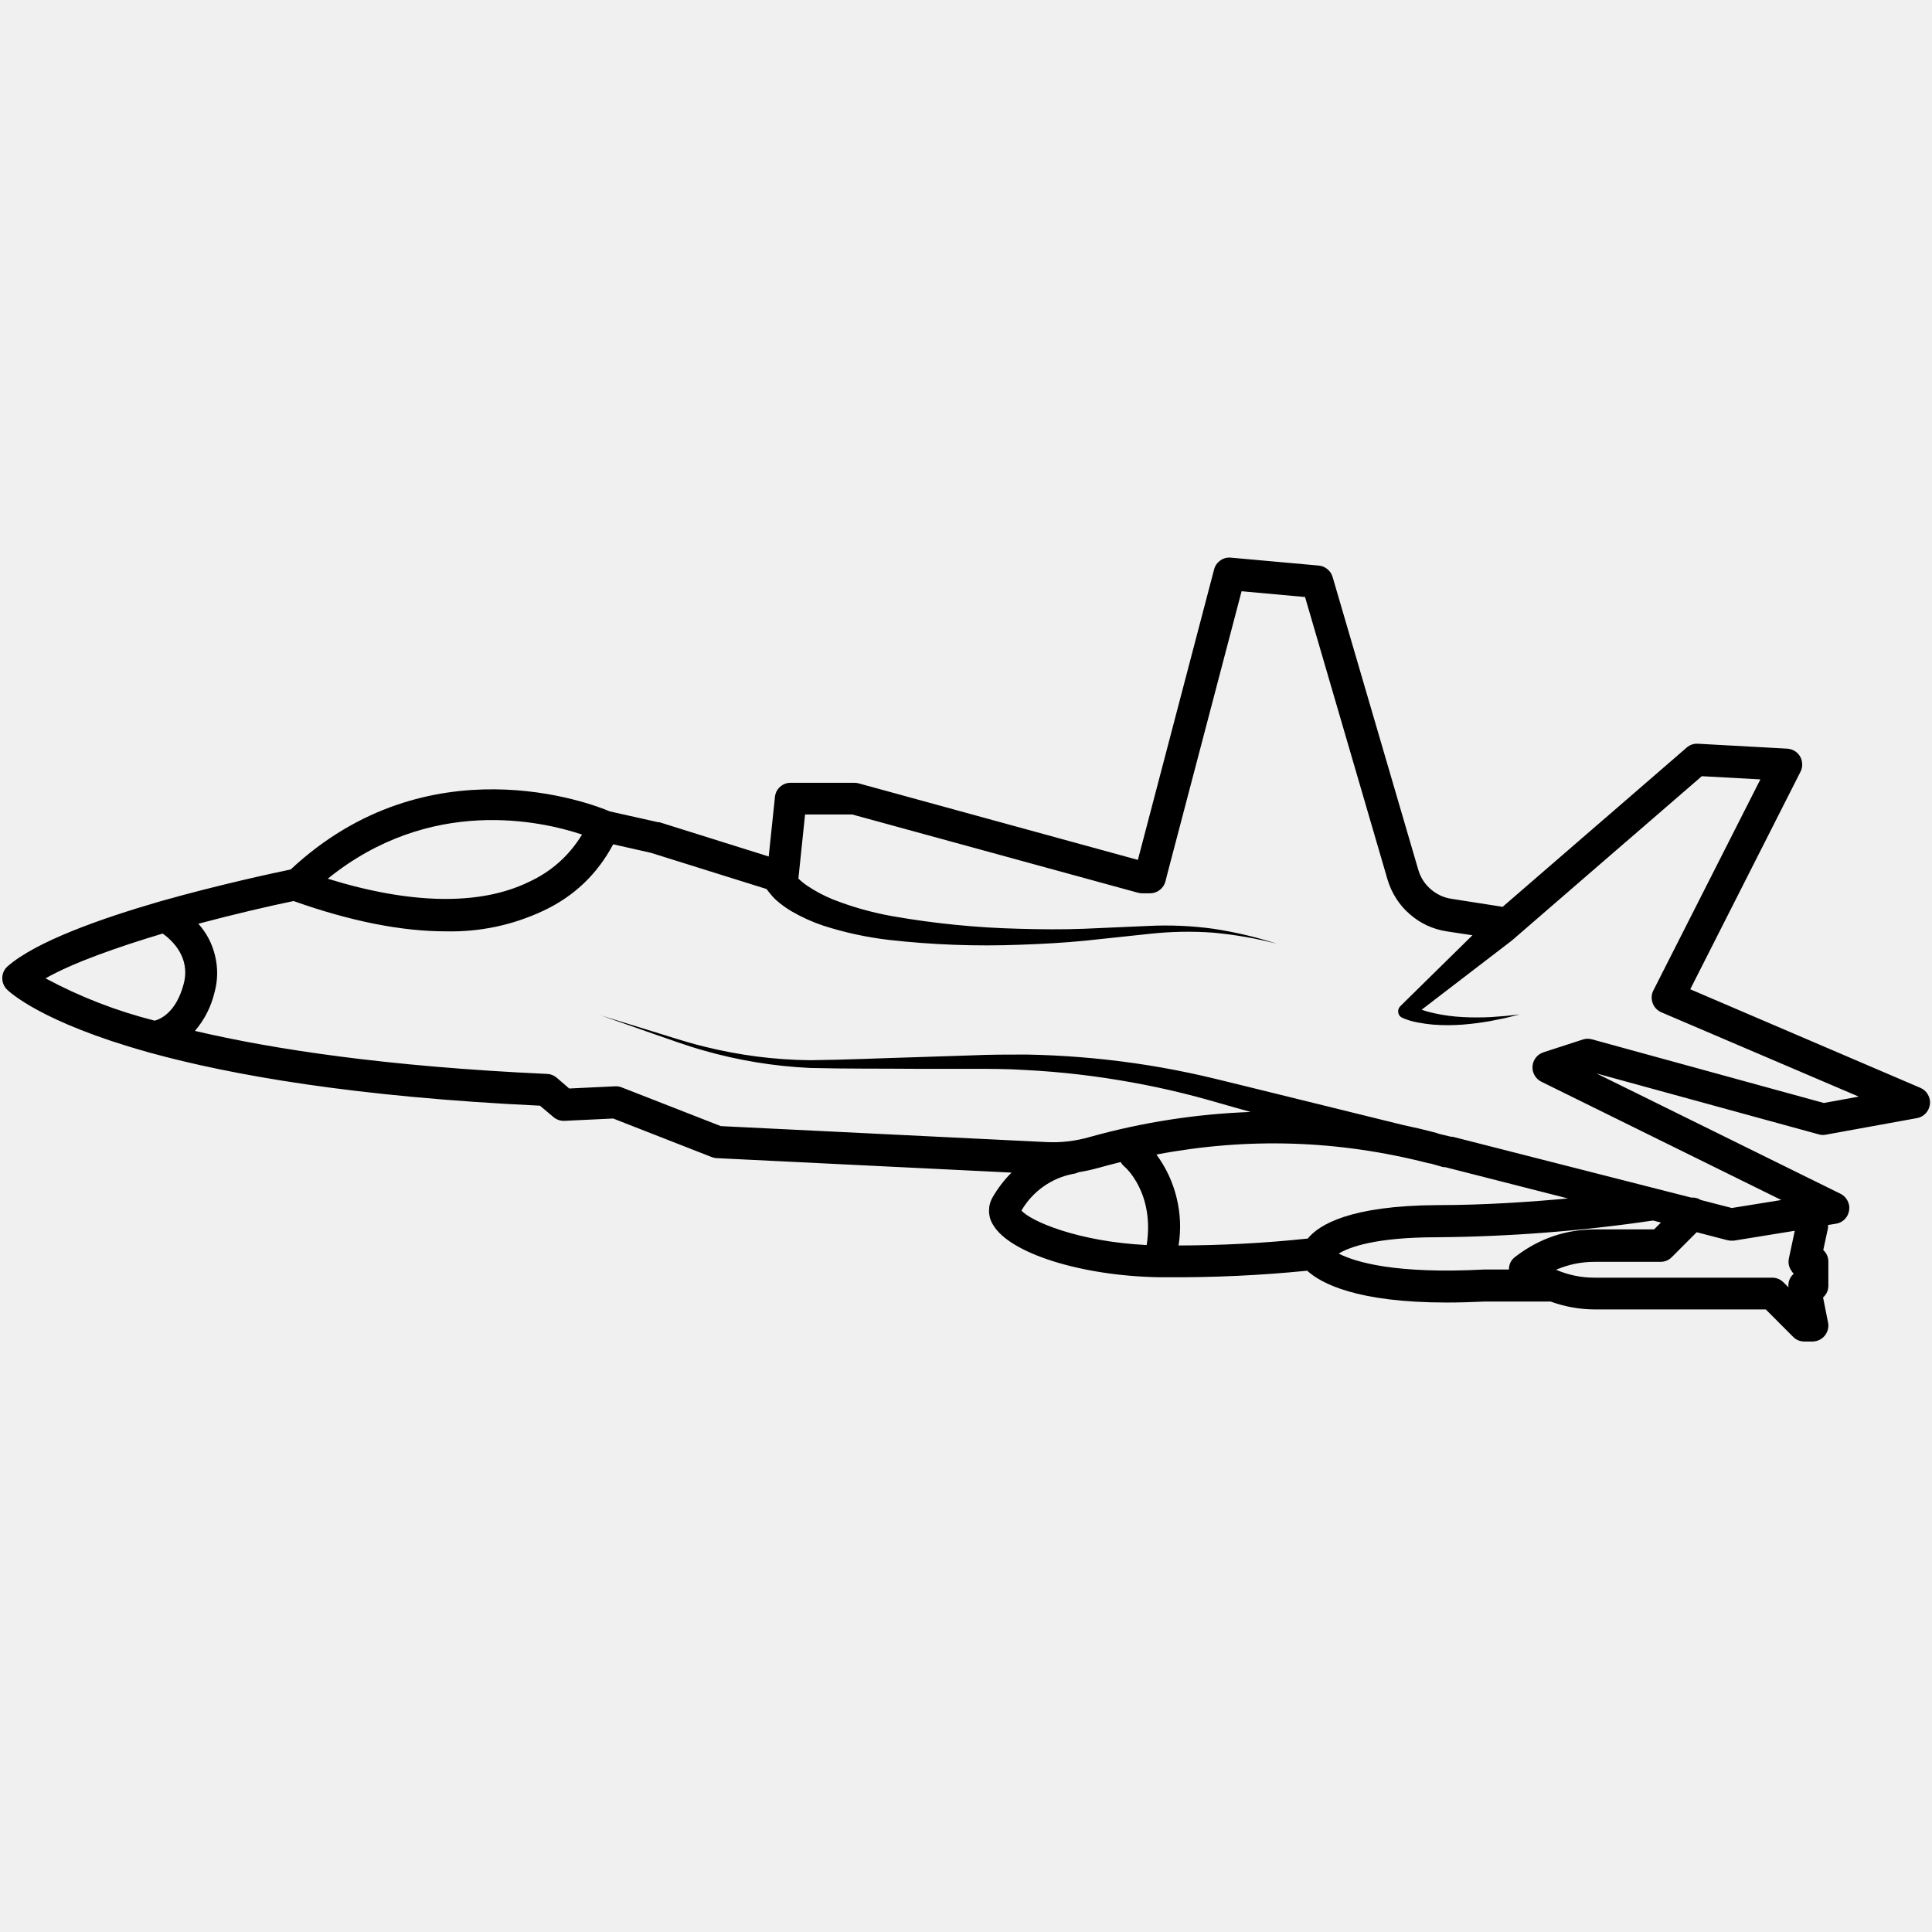
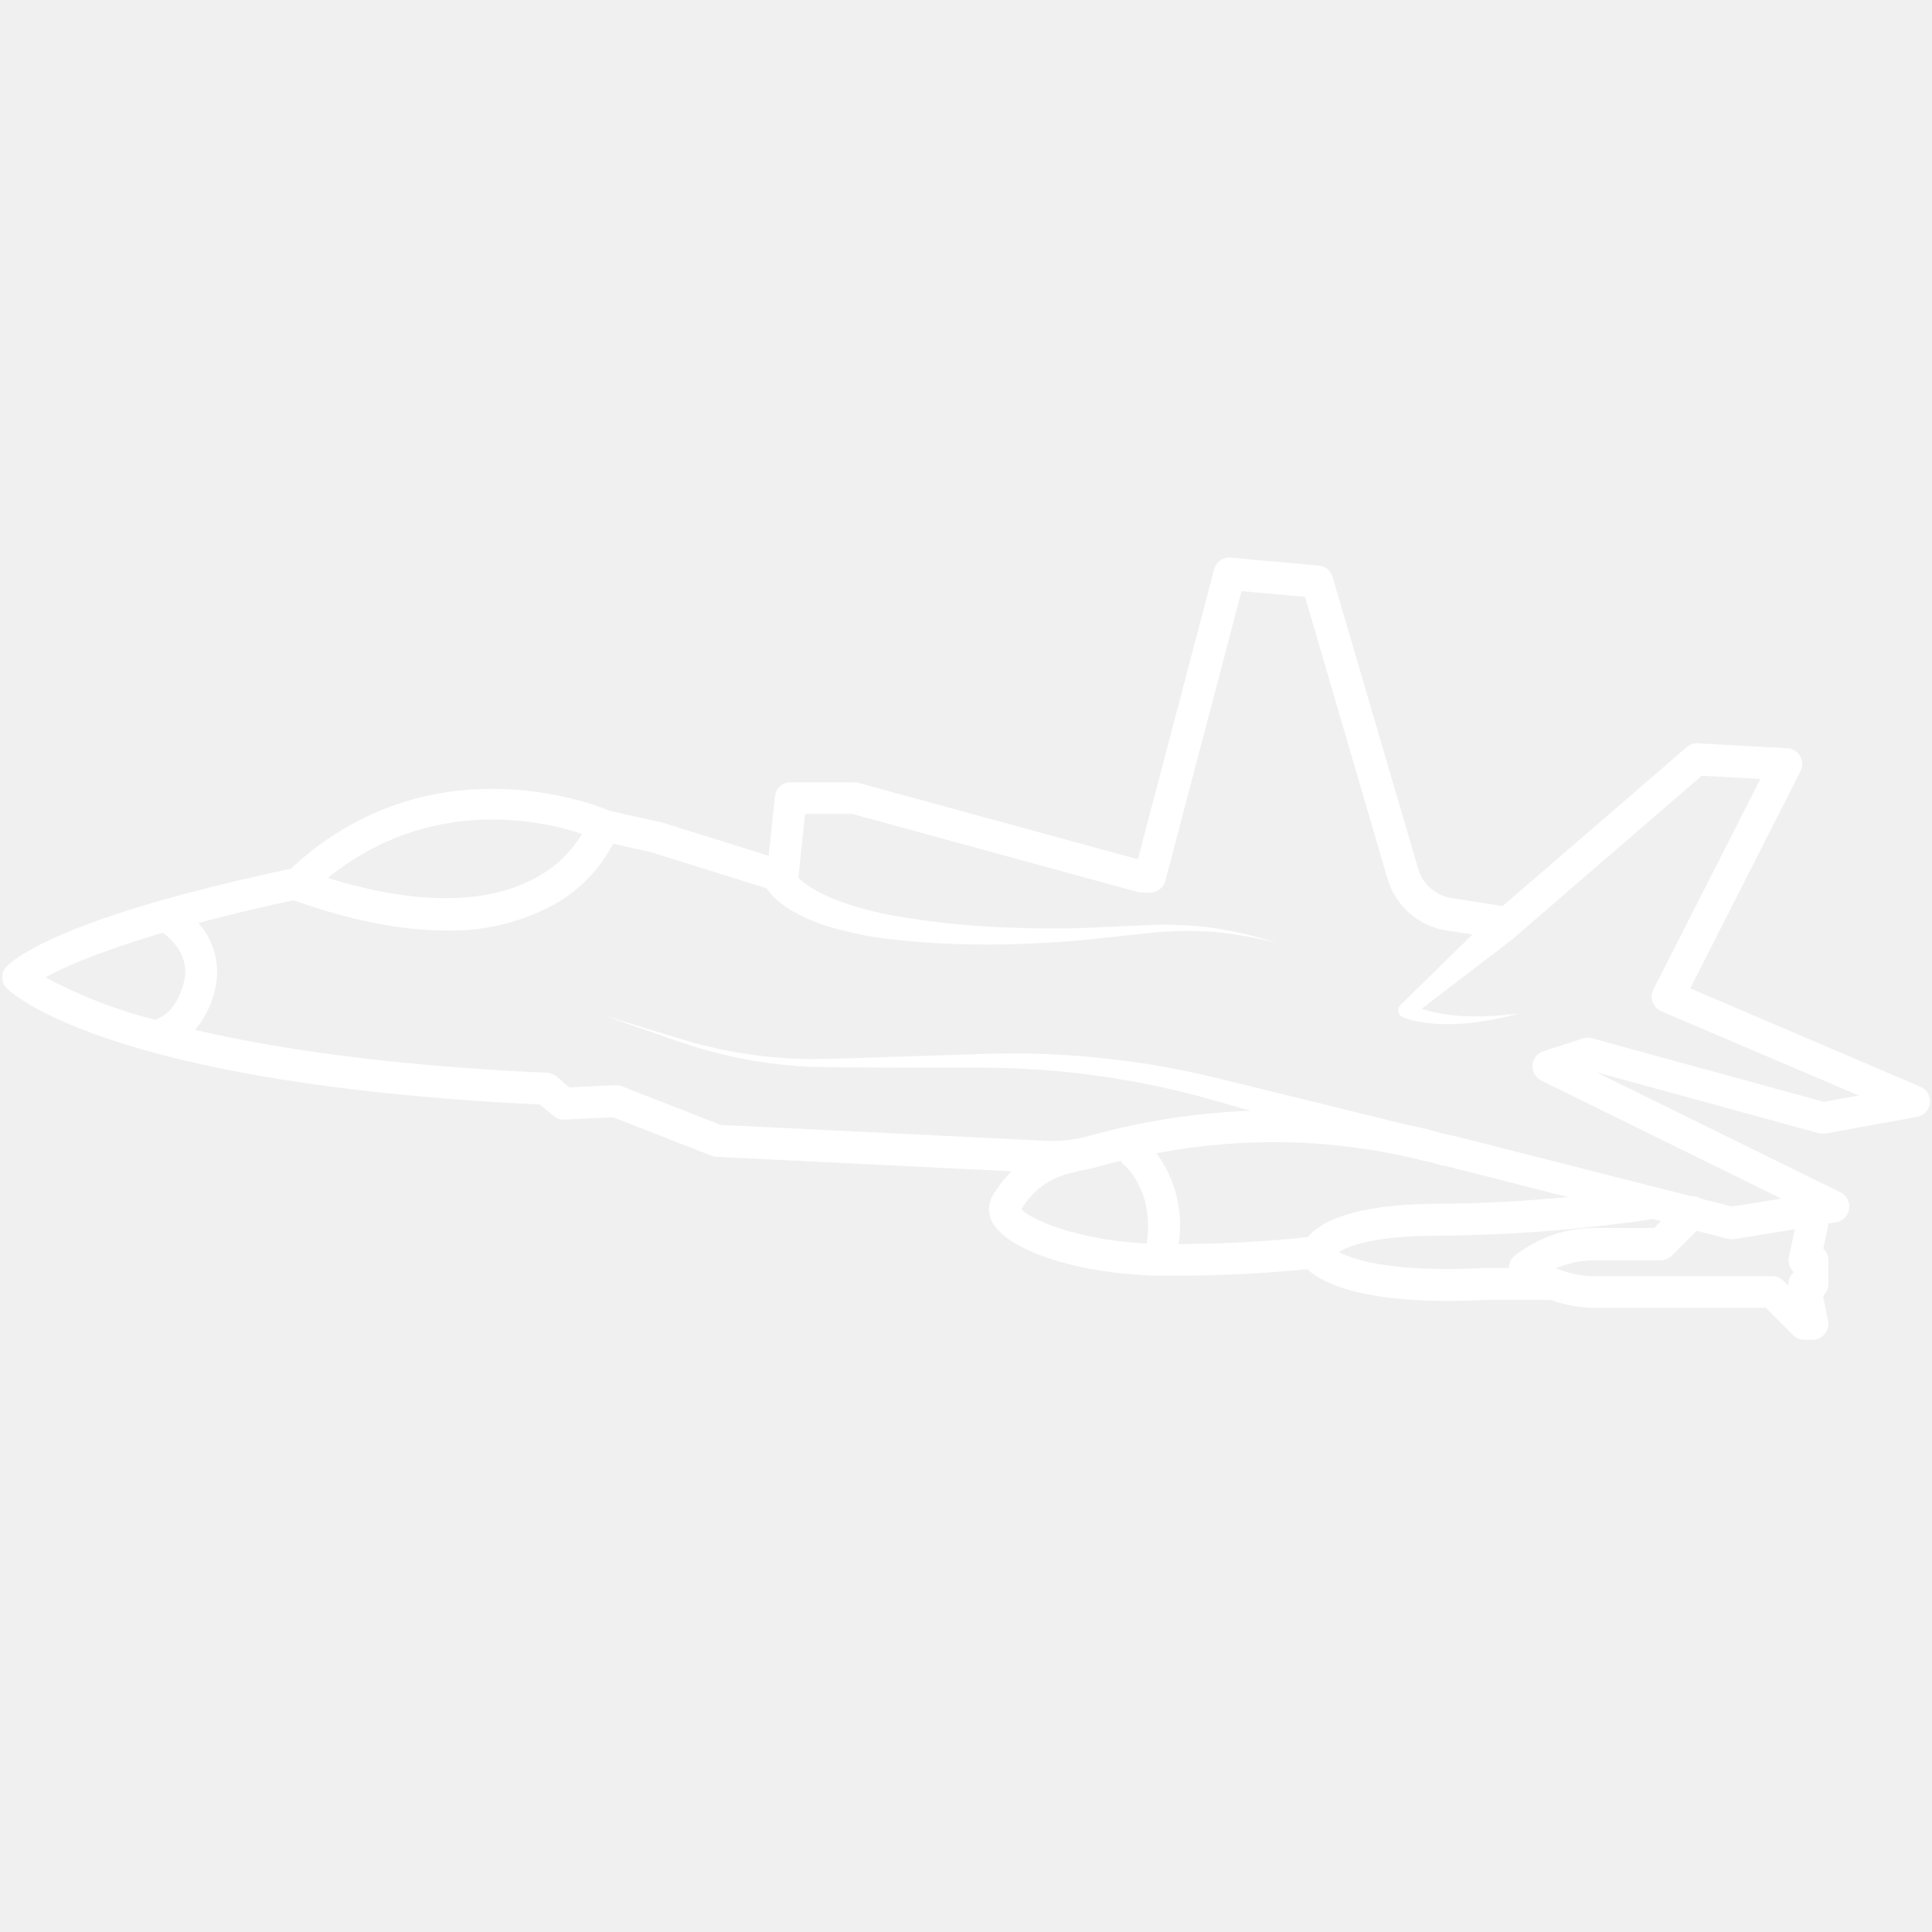
<svg xmlns="http://www.w3.org/2000/svg" width="16" zoomAndPan="magnify" viewBox="0 0 120 120" height="16" preserveAspectRatio="xMidYMid meet" version="1.2">
  <defs>
-     <clipPath id="c384069622">
+     <clipPath id="d428e6b9ab">
      <path d="M 0 34.574 L 120 34.574 L 120 83.324 L 0 83.324 Z M 0 34.574 " />
    </clipPath>
  </defs>
-   <g id="c5482aaf9f">
-     <g clip-rule="nonzero" clip-path="url(#c384069622)">
-       <path style=" stroke:none;fill-rule:nonzero;fill:#000000;fill-opacity:1;" d="M 9.168 65.344 C 9.227 65.367 9.289 65.383 9.348 65.395 C 14.387 66.781 22.055 68.133 33.539 68.676 L 34.371 69.379 C 34.57 69.547 34.801 69.625 35.062 69.617 L 38.086 69.473 L 44.203 71.867 C 44.305 71.906 44.406 71.93 44.516 71.934 L 62.828 72.832 C 62.367 73.293 61.973 73.809 61.645 74.379 C 61.496 74.641 61.426 74.922 61.43 75.227 C 61.434 75.527 61.516 75.809 61.676 76.066 C 62.699 77.852 67.195 79.258 72.027 79.332 L 72.426 79.332 C 75.355 79.352 78.277 79.219 81.191 78.926 C 82.055 79.715 84.277 80.902 89.863 80.902 C 90.602 80.902 91.398 80.879 92.258 80.84 L 96.305 80.84 C 97.199 81.164 98.121 81.328 99.074 81.332 L 109.676 81.332 L 111.371 83.031 C 111.562 83.223 111.793 83.32 112.066 83.324 L 112.559 83.324 C 112.707 83.324 112.848 83.297 112.984 83.234 C 113.121 83.172 113.238 83.082 113.332 82.969 C 113.43 82.855 113.496 82.723 113.531 82.578 C 113.57 82.434 113.574 82.289 113.543 82.141 L 113.234 80.586 C 113.453 80.391 113.562 80.145 113.562 79.852 L 113.562 78.367 C 113.562 78.082 113.457 77.84 113.246 77.641 L 113.543 76.266 C 113.547 76.203 113.547 76.145 113.543 76.086 L 114.035 76.008 C 114.25 75.973 114.43 75.879 114.582 75.727 C 114.73 75.574 114.82 75.391 114.852 75.176 C 114.887 74.965 114.852 74.762 114.75 74.574 C 114.652 74.383 114.504 74.238 114.312 74.145 L 99.156 66.672 L 113.008 70.469 C 113.152 70.504 113.297 70.504 113.445 70.469 L 119.062 69.449 C 119.277 69.41 119.461 69.312 119.609 69.152 C 119.758 68.992 119.844 68.805 119.871 68.586 C 119.895 68.371 119.852 68.168 119.742 67.977 C 119.633 67.789 119.477 67.652 119.273 67.566 L 104.984 61.445 L 111.832 47.934 C 111.91 47.785 111.945 47.625 111.938 47.461 C 111.934 47.293 111.891 47.137 111.809 46.992 C 111.727 46.848 111.613 46.734 111.473 46.645 C 111.328 46.559 111.176 46.512 111.012 46.5 L 105.465 46.195 C 105.199 46.18 104.969 46.258 104.766 46.43 L 99.773 50.754 L 99.742 50.781 L 99.703 50.812 L 93.332 56.324 L 90.184 55.832 C 89.688 55.762 89.254 55.562 88.875 55.238 C 88.496 54.914 88.238 54.512 88.094 54.031 L 82.77 35.836 C 82.711 35.641 82.605 35.48 82.449 35.352 C 82.293 35.223 82.113 35.148 81.914 35.129 L 76.457 34.637 C 76.215 34.613 75.996 34.672 75.801 34.809 C 75.602 34.949 75.473 35.133 75.41 35.367 L 70.676 53.41 L 53.32 48.652 C 53.234 48.629 53.148 48.621 53.062 48.621 L 49.117 48.621 C 48.863 48.617 48.645 48.703 48.453 48.871 C 48.266 49.039 48.16 49.25 48.133 49.504 L 47.746 53.199 L 40.961 51.07 L 40.883 51.07 L 37.879 50.398 C 36.727 49.902 26.594 46.035 18.055 54.004 C 17.066 54.211 13.617 54.945 9.965 55.98 C 6.211 57.066 2.234 58.484 0.477 60.016 C 0.375 60.105 0.293 60.211 0.234 60.336 C 0.176 60.457 0.145 60.59 0.141 60.727 C 0.137 60.863 0.16 60.992 0.211 61.121 C 0.258 61.246 0.332 61.359 0.43 61.457 C 0.566 61.594 2.559 63.496 9.168 65.344 Z M 71.223 77.332 C 66.965 77.125 64.012 75.848 63.445 75.188 C 63.793 74.594 64.246 74.098 64.805 73.699 C 65.367 73.305 65.984 73.039 66.66 72.91 C 66.777 72.895 66.887 72.863 66.992 72.809 C 67.41 72.742 67.82 72.652 68.227 72.539 C 68.609 72.43 69.074 72.309 69.605 72.176 C 69.668 72.285 69.746 72.379 69.844 72.461 C 69.844 72.461 71.727 74.043 71.223 77.332 Z M 81.223 76.93 C 78.559 77.211 75.883 77.355 73.203 77.359 C 73.363 76.363 73.32 75.375 73.082 74.398 C 72.844 73.418 72.426 72.523 71.828 71.711 C 77.5 70.633 83.133 70.812 88.723 72.25 C 88.773 72.262 88.824 72.27 88.875 72.273 L 89.641 72.492 L 89.754 72.492 L 97.387 74.438 C 95.07 74.652 92.203 74.852 89.277 74.852 C 83.859 74.883 81.922 76.07 81.227 76.93 Z M 94.199 77.996 L 94.117 78.062 C 93.852 78.258 93.723 78.523 93.723 78.852 L 92.184 78.852 C 86.699 79.141 84.207 78.402 83.148 77.863 C 83.805 77.461 85.426 76.848 89.262 76.848 C 93.754 76.809 98.227 76.465 102.672 75.809 L 103.164 75.934 L 102.738 76.359 L 99.078 76.359 C 97.273 76.363 95.648 76.91 94.203 77.996 Z M 111.297 78.984 C 111.332 79.031 111.371 79.07 111.414 79.109 C 111.375 79.145 111.336 79.184 111.301 79.227 C 111.129 79.441 111.055 79.684 111.086 79.957 L 110.777 79.652 C 110.586 79.461 110.355 79.363 110.082 79.359 L 99.074 79.359 C 98.23 79.363 97.422 79.199 96.648 78.867 C 97.422 78.535 98.23 78.371 99.074 78.375 L 103.145 78.375 C 103.414 78.371 103.648 78.273 103.84 78.082 L 105.383 76.535 L 107.293 77.031 C 107.375 77.051 107.453 77.059 107.535 77.059 L 107.691 77.059 L 111.477 76.445 L 111.105 78.191 C 111.055 78.48 111.121 78.738 111.301 78.973 Z M 36.152 51.836 C 35.34 53.164 34.227 54.152 32.809 54.797 C 29.785 56.254 25.496 56.172 20.359 54.578 C 26.711 49.434 33.602 50.984 36.152 51.836 Z M 12.32 57.375 C 14.609 56.766 16.758 56.27 18.234 55.965 C 21.766 57.219 24.93 57.848 27.703 57.848 C 29.82 57.891 31.836 57.465 33.754 56.566 C 35.656 55.672 37.098 54.297 38.086 52.441 L 40.438 52.973 L 47.613 55.219 L 47.758 55.41 C 47.895 55.586 48.043 55.754 48.207 55.906 C 48.504 56.168 48.82 56.398 49.164 56.602 C 49.789 56.965 50.445 57.262 51.129 57.492 C 52.461 57.922 53.82 58.215 55.211 58.379 C 57.914 58.684 60.625 58.785 63.34 58.68 C 64.691 58.633 66.043 58.562 67.383 58.43 L 71.387 58.004 C 72.711 57.859 74.039 57.832 75.367 57.93 C 76.699 58.055 78.016 58.281 79.309 58.617 C 78.02 58.199 76.707 57.891 75.367 57.688 C 74.027 57.504 72.68 57.445 71.324 57.512 L 67.309 57.688 C 65.977 57.738 64.645 57.727 63.316 57.688 C 60.668 57.625 58.039 57.363 55.43 56.906 C 54.16 56.68 52.922 56.332 51.719 55.859 C 51.168 55.633 50.641 55.352 50.145 55.02 C 49.945 54.887 49.762 54.734 49.59 54.57 L 50.004 50.59 L 52.938 50.59 L 70.68 55.449 C 70.766 55.473 70.852 55.484 70.941 55.484 L 71.434 55.484 C 71.656 55.484 71.859 55.414 72.035 55.277 C 72.211 55.141 72.328 54.965 72.387 54.75 L 72.512 54.254 L 77.117 36.723 L 81.059 37.082 L 86.184 54.637 C 86.309 55.051 86.484 55.438 86.719 55.805 C 86.949 56.168 87.227 56.492 87.555 56.773 C 87.879 57.059 88.234 57.293 88.625 57.477 C 89.016 57.656 89.426 57.781 89.852 57.848 L 91.457 58.09 L 87.023 62.449 L 86.969 62.504 C 86.918 62.555 86.883 62.617 86.859 62.684 C 86.84 62.754 86.836 62.824 86.848 62.895 C 86.859 62.965 86.887 63.031 86.934 63.09 C 86.977 63.145 87.031 63.188 87.098 63.219 C 87.414 63.355 87.742 63.453 88.082 63.512 C 88.391 63.57 88.699 63.613 89.008 63.641 C 89.621 63.688 90.23 63.688 90.844 63.641 C 91.445 63.594 92.043 63.516 92.637 63.406 L 93.52 63.227 L 94.387 63.008 L 93.5 63.105 L 92.613 63.172 C 92.023 63.203 91.434 63.203 90.844 63.172 C 90.262 63.141 89.688 63.066 89.117 62.941 C 88.84 62.883 88.566 62.809 88.301 62.715 L 93.828 58.477 L 93.93 58.395 L 100.941 52.328 L 100.973 52.293 L 101.012 52.27 L 105.703 48.211 L 109.34 48.41 L 102.695 61.516 C 102.633 61.637 102.598 61.766 102.59 61.902 C 102.582 62.039 102.602 62.172 102.648 62.301 C 102.695 62.43 102.766 62.547 102.859 62.645 C 102.953 62.742 103.062 62.82 103.188 62.875 L 115.449 68.113 L 113.281 68.508 L 98.895 64.559 C 98.707 64.504 98.52 64.504 98.336 64.559 L 95.871 65.359 C 95.68 65.422 95.52 65.531 95.395 65.688 C 95.273 65.848 95.203 66.027 95.188 66.227 C 95.172 66.43 95.215 66.617 95.316 66.789 C 95.414 66.965 95.555 67.098 95.738 67.188 L 110.641 74.535 L 107.566 75.031 L 105.645 74.535 C 105.461 74.418 105.258 74.367 105.043 74.383 L 102.941 73.848 L 90.223 70.605 L 90.125 70.605 L 89.348 70.418 C 89.305 70.398 89.262 70.379 89.215 70.367 C 88.512 70.18 87.816 70.016 87.125 69.871 L 77.102 67.402 C 76.023 67.141 74.93 66.859 73.816 66.629 C 72.699 66.395 71.594 66.199 70.473 66.039 C 68.234 65.719 65.988 65.539 63.727 65.5 C 62.602 65.5 61.465 65.5 60.355 65.551 L 57.004 65.66 C 54.777 65.723 52.527 65.828 50.316 65.852 C 48.09 65.828 45.895 65.543 43.734 65.004 C 42.656 64.742 41.598 64.387 40.527 64.059 L 37.324 63.07 L 40.488 64.18 C 41.543 64.539 42.594 64.934 43.672 65.238 C 45.844 65.863 48.059 66.227 50.316 66.332 C 52.566 66.391 54.789 66.367 57.027 66.387 L 60.379 66.387 C 61.504 66.387 62.598 66.387 63.707 66.461 C 65.918 66.574 68.113 66.832 70.289 67.227 C 71.379 67.422 72.457 67.652 73.527 67.918 C 74.598 68.18 75.656 68.496 76.738 68.801 L 77.68 69.066 C 74.293 69.191 70.965 69.707 67.699 70.617 C 66.801 70.879 65.883 70.984 64.949 70.934 L 44.77 69.945 L 38.605 67.535 C 38.477 67.488 38.34 67.465 38.199 67.473 L 35.355 67.609 L 34.578 66.938 C 34.406 66.793 34.207 66.711 33.98 66.703 C 24.023 66.246 17 65.18 12.109 64.031 C 12.711 63.324 13.117 62.52 13.332 61.613 C 13.531 60.867 13.539 60.121 13.359 59.367 C 13.18 58.617 12.836 57.953 12.32 57.375 Z M 10.105 57.984 C 10.691 58.402 11.844 59.465 11.41 61.109 C 10.945 62.875 9.984 63.293 9.609 63.395 C 7.242 62.797 4.98 61.922 2.828 60.766 C 4.559 59.785 7.305 58.824 10.105 57.984 Z M 10.105 57.984 " />
+   <g id="d241f8a98e">
+     <g clip-rule="nonzero" clip-path="url(#d428e6b9ab)">
+       <path style=" stroke:none;fill-rule:nonzero;fill:#ffffff;fill-opacity:1;" d="M 9.168 65.277 C 9.227 65.301 9.289 65.316 9.348 65.328 C 14.387 66.711 22.055 68.062 33.539 68.605 L 34.371 69.305 C 34.57 69.473 34.801 69.551 35.062 69.539 L 38.086 69.398 L 44.203 71.789 C 44.305 71.824 44.406 71.848 44.516 71.852 L 62.828 72.75 C 62.367 73.211 61.973 73.727 61.645 74.293 C 61.496 74.555 61.426 74.836 61.43 75.137 C 61.434 75.441 61.516 75.719 61.676 75.977 C 62.699 77.758 67.195 79.16 72.027 79.234 L 72.426 79.234 C 75.355 79.254 78.277 79.121 81.191 78.832 C 82.055 79.617 84.277 80.801 89.863 80.801 C 90.602 80.801 91.398 80.781 92.258 80.738 L 96.305 80.738 C 97.199 81.062 98.121 81.23 99.074 81.23 L 109.676 81.23 L 111.371 82.926 C 111.562 83.117 111.793 83.215 112.066 83.219 L 112.559 83.219 C 112.707 83.219 112.848 83.191 112.984 83.129 C 113.121 83.066 113.238 82.977 113.332 82.863 C 113.43 82.75 113.496 82.621 113.531 82.477 C 113.57 82.332 113.574 82.184 113.543 82.039 L 113.234 80.488 C 113.453 80.289 113.562 80.047 113.562 79.754 L 113.562 78.273 C 113.562 77.984 113.457 77.746 113.246 77.551 L 113.543 76.176 C 113.547 76.113 113.547 76.055 113.543 75.996 L 114.035 75.918 C 114.25 75.883 114.43 75.789 114.582 75.637 C 114.73 75.484 114.82 75.301 114.852 75.09 C 114.887 74.879 114.852 74.676 114.75 74.488 C 114.652 74.297 114.504 74.152 114.312 74.059 L 99.156 66.602 L 113.008 70.395 C 113.152 70.426 113.297 70.426 113.445 70.395 L 119.062 69.371 C 119.277 69.336 119.461 69.234 119.609 69.078 C 119.758 68.918 119.844 68.73 119.871 68.512 C 119.895 68.297 119.852 68.094 119.742 67.906 C 119.633 67.719 119.477 67.582 119.273 67.496 L 104.984 61.387 L 111.832 47.902 C 111.91 47.754 111.945 47.598 111.938 47.434 C 111.934 47.266 111.891 47.109 111.809 46.969 C 111.727 46.824 111.613 46.707 111.473 46.621 C 111.328 46.531 111.176 46.484 111.012 46.477 L 105.465 46.168 C 105.199 46.152 104.969 46.234 104.766 46.406 L 99.773 50.719 L 99.742 50.746 L 99.703 50.777 L 93.332 56.277 L 90.184 55.785 C 89.688 55.715 89.254 55.516 88.875 55.191 C 88.496 54.867 88.238 54.469 88.094 53.992 L 82.77 35.836 C 82.711 35.641 82.605 35.477 82.449 35.348 C 82.293 35.223 82.113 35.148 81.914 35.129 L 76.457 34.637 C 76.215 34.613 75.996 34.672 75.801 34.809 C 75.602 34.949 75.473 35.133 75.41 35.367 L 70.676 53.371 L 53.32 48.625 C 53.234 48.602 53.148 48.59 53.062 48.59 L 49.117 48.59 C 48.863 48.586 48.645 48.672 48.453 48.84 C 48.266 49.008 48.16 49.219 48.133 49.473 L 47.746 53.156 L 40.961 51.035 L 40.883 51.035 L 37.879 50.363 C 36.727 49.871 26.594 46.012 18.055 53.961 C 17.066 54.168 13.617 54.902 9.965 55.934 C 6.211 57.016 2.234 58.43 0.477 59.961 C 0.375 60.051 0.293 60.156 0.234 60.277 C 0.176 60.402 0.145 60.531 0.141 60.668 C 0.137 60.805 0.16 60.938 0.211 61.062 C 0.258 61.191 0.332 61.301 0.43 61.398 C 0.566 61.535 2.559 63.434 9.168 65.277 Z M 71.223 77.238 C 66.965 77.031 64.012 75.762 63.445 75.102 C 63.793 74.508 64.246 74.012 64.805 73.617 C 65.367 73.219 65.984 72.957 66.66 72.828 C 66.777 72.812 66.887 72.777 66.992 72.723 C 67.41 72.66 67.82 72.57 68.227 72.457 C 68.609 72.348 69.074 72.227 69.605 72.094 C 69.668 72.203 69.746 72.301 69.844 72.379 C 69.844 72.379 71.727 73.957 71.223 77.238 Z M 81.223 76.84 C 78.559 77.121 75.883 77.262 73.203 77.27 C 73.363 76.273 73.32 75.289 73.082 74.312 C 72.844 73.332 72.426 72.441 71.828 71.629 C 77.5 70.559 83.133 70.734 88.723 72.168 C 88.773 72.18 88.824 72.188 88.875 72.191 L 89.641 72.41 L 89.754 72.41 L 97.387 74.352 C 95.07 74.566 92.203 74.766 89.277 74.766 C 83.859 74.793 81.922 75.98 81.227 76.84 Z M 94.199 77.902 L 94.117 77.969 C 93.852 78.164 93.723 78.43 93.723 78.758 L 92.184 78.758 C 86.699 79.043 84.207 78.309 83.148 77.77 C 83.805 77.367 85.426 76.754 89.262 76.754 C 93.754 76.719 98.227 76.375 102.672 75.719 L 103.164 75.844 L 102.738 76.27 L 99.078 76.27 C 97.273 76.273 95.648 76.82 94.203 77.902 Z M 111.297 78.891 C 111.332 78.934 111.371 78.977 111.414 79.012 C 111.375 79.051 111.336 79.09 111.301 79.133 C 111.129 79.344 111.055 79.586 111.086 79.859 L 110.777 79.555 C 110.586 79.363 110.355 79.266 110.082 79.266 L 99.074 79.266 C 98.23 79.266 97.422 79.102 96.648 78.77 C 97.422 78.441 98.23 78.277 99.074 78.277 L 103.145 78.277 C 103.414 78.277 103.648 78.18 103.84 77.988 L 105.383 76.445 L 107.293 76.938 C 107.375 76.957 107.453 76.969 107.535 76.969 L 107.691 76.969 L 111.477 76.355 L 111.105 78.098 C 111.055 78.387 111.121 78.645 111.301 78.875 Z M 36.152 51.797 C 35.34 53.125 34.227 54.109 32.809 54.754 C 29.785 56.207 25.496 56.125 20.359 54.531 C 26.711 49.402 33.602 50.949 36.152 51.797 Z M 12.32 57.328 C 14.609 56.715 16.758 56.223 18.234 55.918 C 21.766 57.168 24.93 57.797 27.703 57.797 C 29.82 57.84 31.836 57.414 33.754 56.52 C 35.656 55.629 37.098 54.254 38.086 52.402 L 40.438 52.93 L 47.613 55.172 L 47.758 55.367 C 47.895 55.543 48.043 55.707 48.207 55.859 C 48.504 56.121 48.82 56.352 49.164 56.555 C 49.789 56.914 50.445 57.211 51.129 57.441 C 52.461 57.871 53.82 58.164 55.211 58.328 C 57.914 58.633 60.625 58.734 63.34 58.629 C 64.691 58.578 66.043 58.512 67.383 58.379 L 71.387 57.953 C 72.711 57.809 74.039 57.781 75.367 57.879 C 76.699 58.004 78.016 58.23 79.309 58.566 C 78.02 58.148 76.707 57.84 75.367 57.637 C 74.027 57.457 72.68 57.398 71.324 57.461 L 67.309 57.637 C 65.977 57.688 64.645 57.676 63.316 57.637 C 60.668 57.574 58.039 57.316 55.43 56.859 C 54.16 56.633 52.922 56.281 51.719 55.812 C 51.168 55.586 50.641 55.309 50.145 54.977 C 49.945 54.84 49.762 54.691 49.59 54.527 L 50.004 50.555 L 52.938 50.555 L 70.68 55.406 C 70.766 55.43 70.852 55.441 70.941 55.441 L 71.434 55.441 C 71.656 55.438 71.859 55.371 72.035 55.234 C 72.211 55.098 72.328 54.922 72.387 54.707 L 72.512 54.211 L 77.117 36.715 L 81.059 37.074 L 86.184 54.594 C 86.309 55.004 86.484 55.395 86.719 55.758 C 86.949 56.121 87.227 56.445 87.555 56.727 C 87.879 57.012 88.234 57.242 88.625 57.426 C 89.016 57.605 89.426 57.73 89.852 57.797 L 91.457 58.039 L 87.023 62.391 L 86.969 62.441 C 86.918 62.496 86.883 62.555 86.859 62.625 C 86.84 62.691 86.836 62.762 86.848 62.832 C 86.859 62.906 86.887 62.969 86.934 63.027 C 86.977 63.082 87.031 63.129 87.098 63.156 C 87.414 63.297 87.742 63.391 88.082 63.449 C 88.391 63.508 88.699 63.551 89.008 63.578 C 89.621 63.625 90.23 63.625 90.844 63.578 C 91.445 63.531 92.043 63.453 92.637 63.344 L 93.52 63.164 L 94.387 62.945 L 93.5 63.043 L 92.613 63.109 C 92.023 63.141 91.434 63.141 90.844 63.109 C 90.262 63.078 89.688 63.004 89.117 62.883 C 88.84 62.82 88.566 62.746 88.301 62.656 L 93.828 58.426 L 93.93 58.344 L 100.941 52.289 L 100.973 52.258 L 101.012 52.23 L 105.703 48.18 L 109.34 48.383 L 102.695 61.457 C 102.633 61.578 102.598 61.707 102.59 61.844 C 102.582 61.98 102.602 62.113 102.648 62.242 C 102.695 62.371 102.766 62.484 102.859 62.582 C 102.953 62.684 103.062 62.758 103.188 62.812 L 115.449 68.043 L 113.281 68.438 L 98.895 64.492 C 98.707 64.438 98.52 64.438 98.336 64.492 L 95.871 65.293 C 95.68 65.352 95.52 65.465 95.395 65.621 C 95.273 65.777 95.203 65.957 95.188 66.16 C 95.172 66.359 95.215 66.547 95.316 66.723 C 95.414 66.895 95.555 67.027 95.738 67.117 L 110.641 74.449 L 107.566 74.941 L 105.645 74.449 C 105.461 74.332 105.258 74.281 105.043 74.297 L 102.941 73.766 L 90.223 70.527 L 90.125 70.527 L 89.348 70.34 C 89.305 70.32 89.262 70.301 89.215 70.289 C 88.512 70.102 87.816 69.941 87.125 69.797 L 77.102 67.332 C 76.023 67.07 74.93 66.789 73.816 66.559 C 72.699 66.328 71.594 66.129 70.473 65.973 C 68.234 65.652 65.988 65.473 63.727 65.434 C 62.602 65.434 61.465 65.434 60.355 65.484 L 57.004 65.594 C 54.777 65.656 52.527 65.762 50.316 65.785 C 48.09 65.758 45.895 65.477 43.734 64.938 C 42.656 64.676 41.598 64.32 40.527 63.996 L 37.324 63.012 L 40.488 64.113 C 41.543 64.473 42.594 64.867 43.672 65.172 C 45.844 65.797 48.059 66.16 50.316 66.262 C 52.566 66.32 54.789 66.297 57.027 66.316 L 60.379 66.316 C 61.504 66.316 62.598 66.316 63.707 66.391 C 65.918 66.508 68.113 66.762 70.289 67.156 C 71.379 67.352 72.457 67.582 73.527 67.844 C 74.598 68.105 75.656 68.422 76.738 68.727 L 77.68 68.992 C 74.293 69.117 70.965 69.633 67.699 70.539 C 66.801 70.797 65.883 70.902 64.949 70.855 L 44.77 69.871 L 38.605 67.465 C 38.477 67.418 38.34 67.395 38.199 67.402 L 35.355 67.539 L 34.578 66.867 C 34.406 66.723 34.207 66.645 33.98 66.633 C 24.023 66.18 17 65.113 12.109 63.965 C 12.711 63.262 13.117 62.457 13.332 61.555 C 13.531 60.812 13.539 60.062 13.359 59.312 C 13.18 58.562 12.836 57.902 12.32 57.328 Z M 10.105 57.934 C 10.691 58.352 11.844 59.414 11.41 61.055 C 10.945 62.812 9.984 63.23 9.609 63.332 C 7.242 62.738 4.98 61.863 2.828 60.707 C 4.559 59.734 7.305 58.77 10.105 57.934 Z M 10.105 57.934 " />
    </g>
  </g>
</svg>
